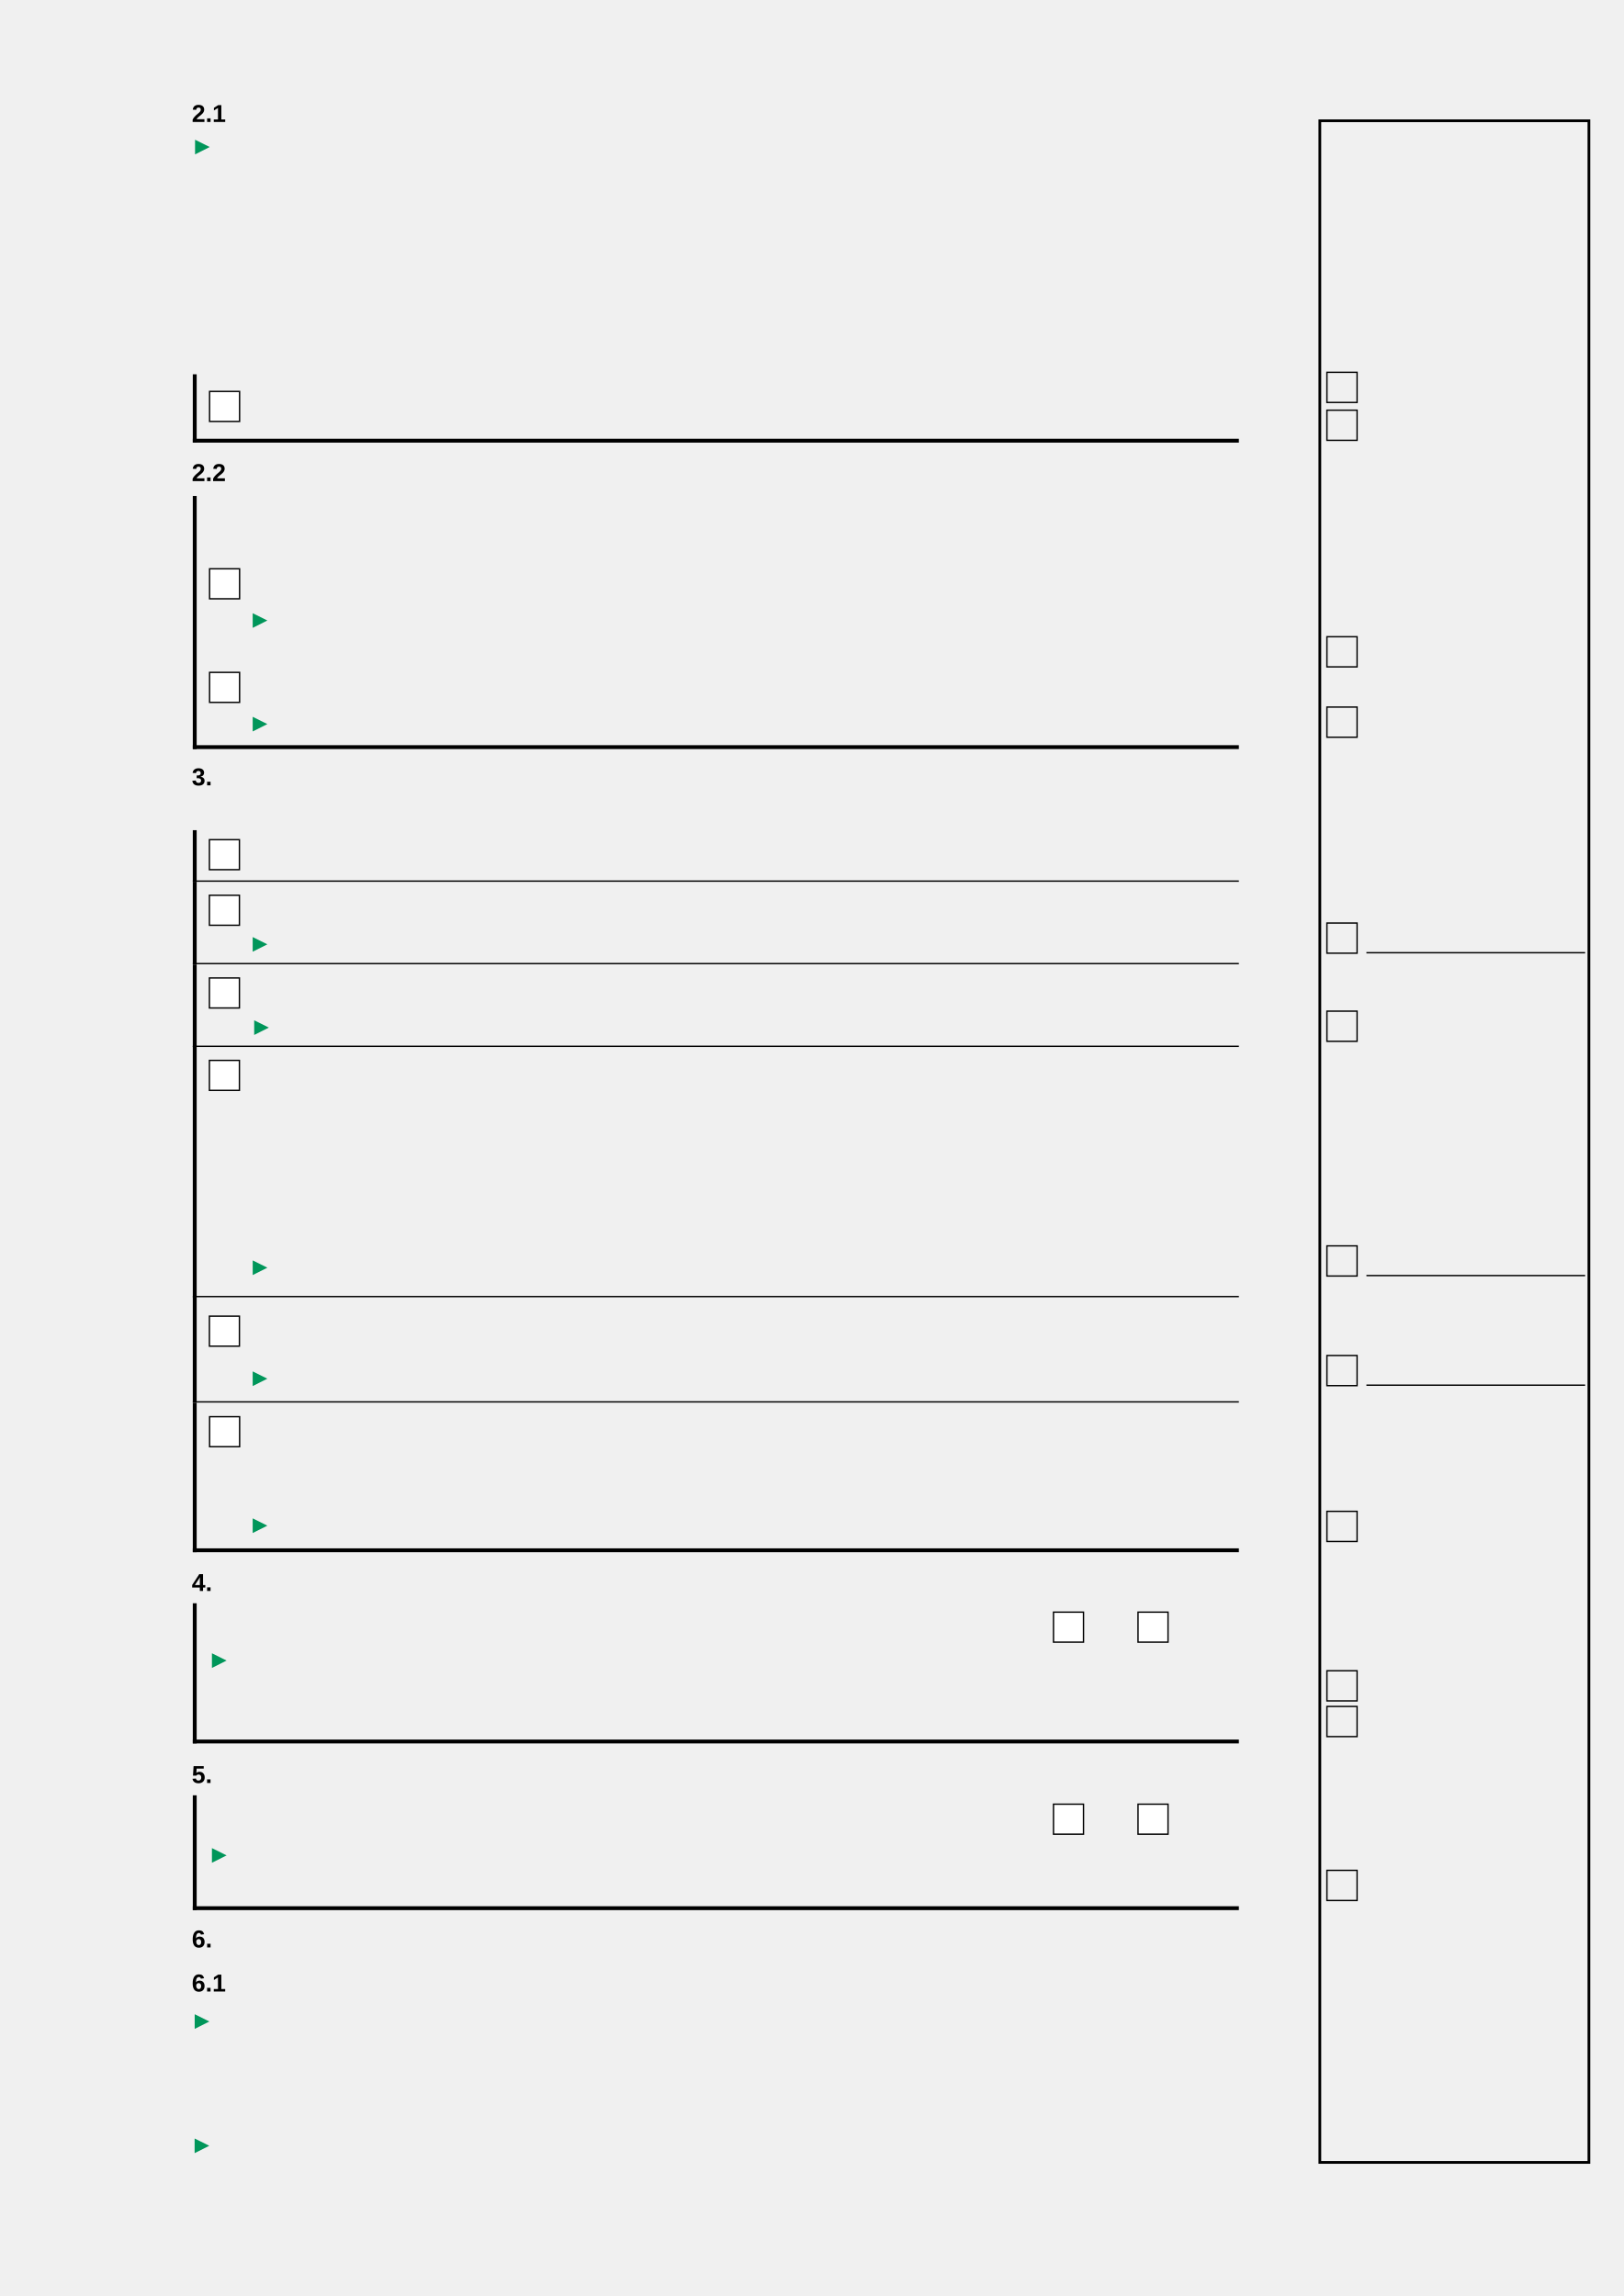
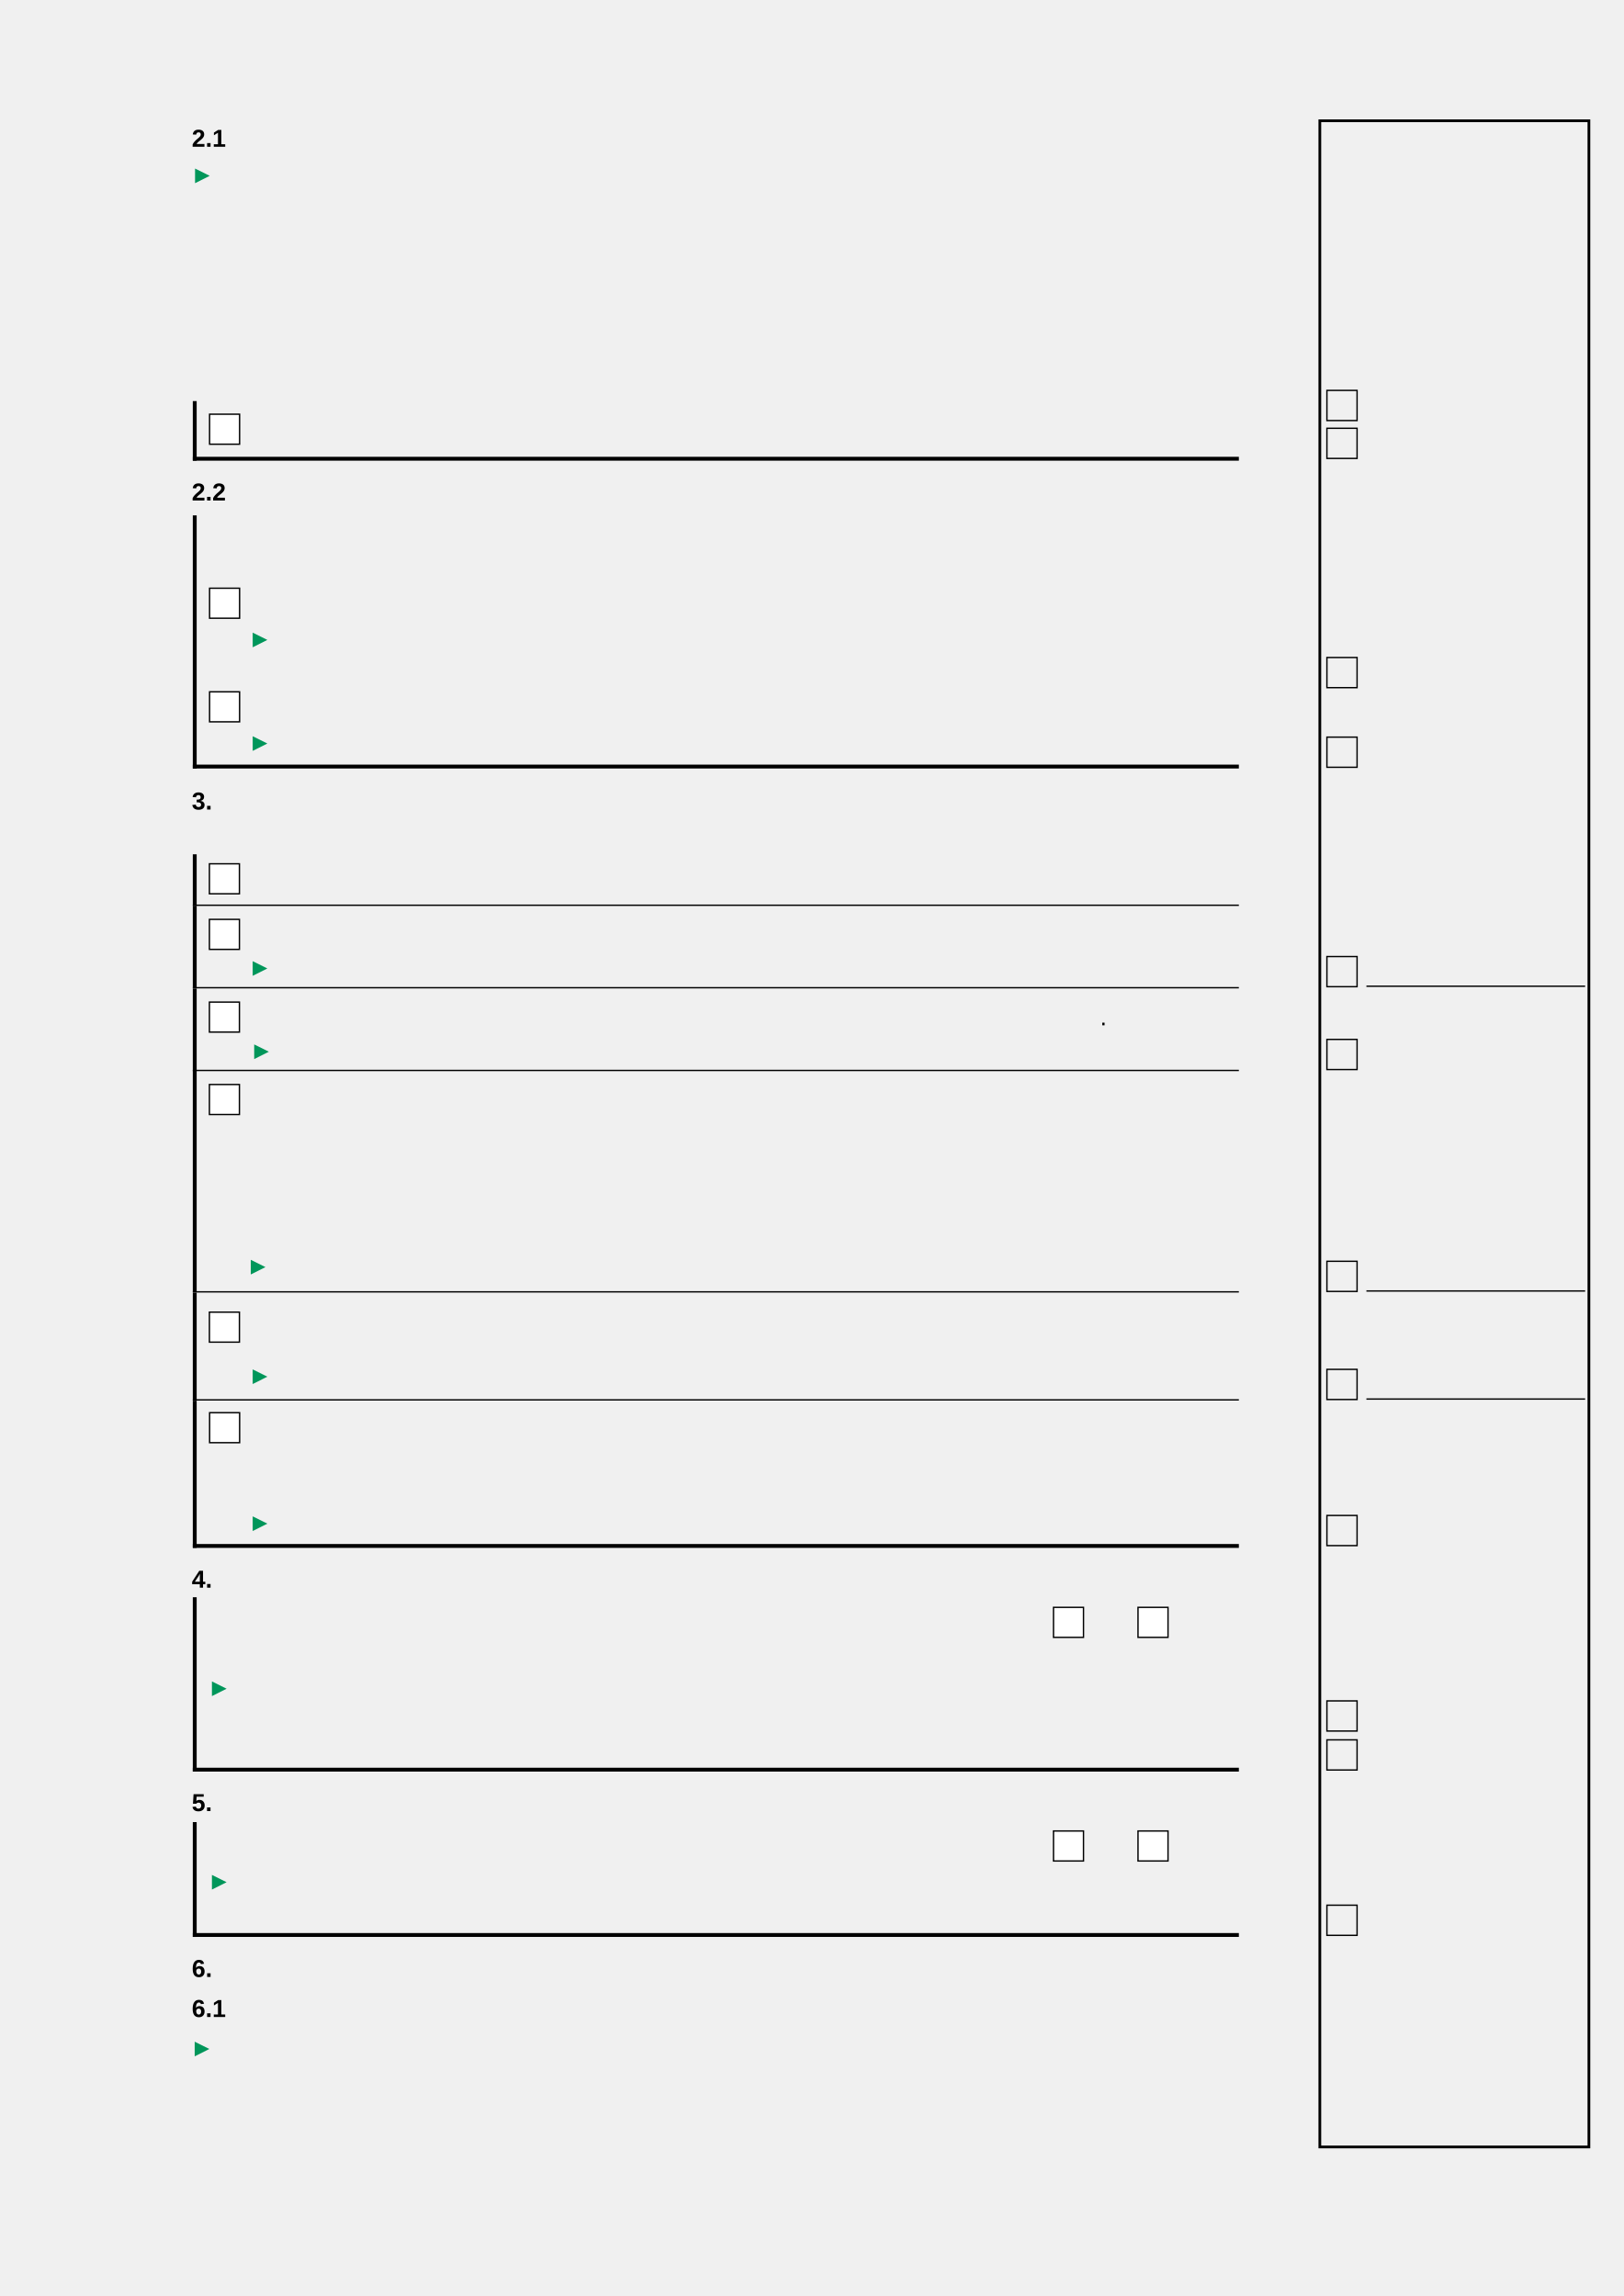
- <svg xmlns="http://www.w3.org/2000/svg" version="1.1" width="744.095" height="1052.362" id="svg2" xml:space="preserve">
+ <svg xmlns="http://www.w3.org/2000/svg" version="1.1" id="svg2" xml:space="preserve" width="793.701" height="1122.52" viewBox="0 0 793.701 1122.52">
  <defs id="defs6" />
-   <g transform="matrix(1.25,0,0,-1.25,0,1052.362)" id="g10">
-     <path d="m 483.874,48.983 98.646,0 0,748.624 -98.646,0 0,-748.624 z" id="path24" style="fill:none;stroke:#000000;stroke-width:1;stroke-linecap:butt;stroke-linejoin:miter;stroke-miterlimit:10;stroke-opacity:1;stroke-dasharray:none" />
-     <path d="m 486.471,694.318 11.055,0 0,11.055 -11.055,0 0,-11.055 z" id="path34" style="fill:none;stroke:#000000;stroke-width:0.5;stroke-linecap:butt;stroke-linejoin:miter;stroke-miterlimit:10;stroke-opacity:1;stroke-dasharray:none" />
-     <path d="m 486.471,680.431 11.055,0 0,11.055 -11.055,0 0,-11.055 z" id="path40" style="fill:none;stroke:#000000;stroke-width:0.5;stroke-linecap:butt;stroke-linejoin:miter;stroke-miterlimit:10;stroke-opacity:1;stroke-dasharray:none" />
-     <path d="m 486.471,597.362 11.055,0 0,11.055 -11.055,0 0,-11.055 z" id="path46" style="fill:none;stroke:#000000;stroke-width:0.5;stroke-linecap:butt;stroke-linejoin:miter;stroke-miterlimit:10;stroke-opacity:1;stroke-dasharray:none" />
-     <path d="m 486.471,571.567 11.055,0 0,11.055 -11.055,0 0,-11.055 z" id="path52" style="fill:none;stroke:#000000;stroke-width:0.5;stroke-linecap:butt;stroke-linejoin:miter;stroke-miterlimit:10;stroke-opacity:1;stroke-dasharray:none" />
-     <path d="m 486.471,492.378 11.055,0 0,11.055 -11.055,0 0,-11.055 z" id="path58" style="fill:none;stroke:#000000;stroke-width:0.5;stroke-linecap:butt;stroke-linejoin:miter;stroke-miterlimit:10;stroke-opacity:1;stroke-dasharray:none" />
-     <g transform="translate(501.199,492.548)" id="g60">
-       <path d="M 0,0 79.685,0" id="path62" style="fill:none;stroke:#000000;stroke-width:0.5;stroke-linecap:square;stroke-linejoin:miter;stroke-miterlimit:10;stroke-opacity:1;stroke-dasharray:none" />
+   <g id="g10" transform="matrix(1.333333,0,0,-1.333333,0,1122.52)">
+     <path d="M 483.874,54.652 H 582.52 V 797.607 H 483.874 Z" style="fill:none;stroke:#000000;stroke-width:1;stroke-linecap:butt;stroke-linejoin:miter;stroke-miterlimit:10;stroke-dasharray:none;stroke-opacity:1" id="path24" />
+     <path d="m 486.471,687.685 h 11.055 v 11.055 h -11.055 z" style="fill:none;stroke:#000000;stroke-width:0.5;stroke-linecap:butt;stroke-linejoin:miter;stroke-miterlimit:10;stroke-dasharray:none;stroke-opacity:1" id="path34" />
+     <path d="m 486.471,673.798 h 11.055 v 11.055 h -11.055 z" style="fill:none;stroke:#000000;stroke-width:0.5;stroke-linecap:butt;stroke-linejoin:miter;stroke-miterlimit:10;stroke-dasharray:none;stroke-opacity:1" id="path40" />
+     <path d="m 486.471,589.745 h 11.055 V 600.8 h -11.055 z" style="fill:none;stroke:#000000;stroke-width:0.5;stroke-linecap:butt;stroke-linejoin:miter;stroke-miterlimit:10;stroke-dasharray:none;stroke-opacity:1" id="path46" />
+     <path d="m 486.471,560.549 h 11.055 v 11.055 h -11.055 z" style="fill:none;stroke:#000000;stroke-width:0.5;stroke-linecap:butt;stroke-linejoin:miter;stroke-miterlimit:10;stroke-dasharray:none;stroke-opacity:1" id="path52" />
+     <path d="m 486.471,480.093 h 11.055 v 11.055 h -11.055 z" style="fill:none;stroke:#000000;stroke-width:0.5;stroke-linecap:butt;stroke-linejoin:miter;stroke-miterlimit:10;stroke-dasharray:none;stroke-opacity:1" id="path58" />
+     <g id="g60" transform="translate(501.199,480.263)">
+       <path d="M 0,0 H 79.685" style="fill:none;stroke:#000000;stroke-width:0.5;stroke-linecap:square;stroke-linejoin:miter;stroke-miterlimit:10;stroke-dasharray:none;stroke-opacity:1" id="path62" />
    </g>
-     <path d="m 486.471,460.069 11.055,0 0,11.055 -11.055,0 0,-11.055 z" id="path64" style="fill:none;stroke:#000000;stroke-width:0.5;stroke-linecap:butt;stroke-linejoin:miter;stroke-miterlimit:10;stroke-opacity:1;stroke-dasharray:none" />
-     <path d="m 486.471,374.003 11.055,0 0,11.055 -11.055,0 0,-11.055 z" id="path70" style="fill:none;stroke:#000000;stroke-width:0.5;stroke-linecap:butt;stroke-linejoin:miter;stroke-miterlimit:10;stroke-opacity:1;stroke-dasharray:none" />
-     <g transform="translate(501.199,374.173)" id="g72">
-       <path d="M 0,0 79.685,0" id="path74" style="fill:none;stroke:#000000;stroke-width:0.5;stroke-linecap:square;stroke-linejoin:miter;stroke-miterlimit:10;stroke-opacity:1;stroke-dasharray:none" />
+     <path d="m 486.471,449.711 h 11.055 v 11.055 h -11.055 z" style="fill:none;stroke:#000000;stroke-width:0.5;stroke-linecap:butt;stroke-linejoin:miter;stroke-miterlimit:10;stroke-dasharray:none;stroke-opacity:1" id="path64" />
+     <path d="m 486.471,368.351 h 11.055 v 11.055 h -11.055 z" style="fill:none;stroke:#000000;stroke-width:0.5;stroke-linecap:butt;stroke-linejoin:miter;stroke-miterlimit:10;stroke-dasharray:none;stroke-opacity:1" id="path70" />
+     <g id="g72" transform="translate(501.199,368.521)">
+       <path d="M 0,0 H 79.685" style="fill:none;stroke:#000000;stroke-width:0.5;stroke-linecap:square;stroke-linejoin:miter;stroke-miterlimit:10;stroke-dasharray:none;stroke-opacity:1" id="path74" />
    </g>
-     <path d="m 486.471,333.808 11.055,0 0,11.055 -11.055,0 0,-11.055 z" id="path76" style="fill:none;stroke:#000000;stroke-width:0.5;stroke-linecap:butt;stroke-linejoin:miter;stroke-miterlimit:10;stroke-opacity:1;stroke-dasharray:none" />
-     <g transform="translate(501.199,333.978)" id="g78">
-       <path d="M 0,0 79.685,0" id="path80" style="fill:none;stroke:#000000;stroke-width:0.5;stroke-linecap:square;stroke-linejoin:miter;stroke-miterlimit:10;stroke-opacity:1;stroke-dasharray:none" />
+     <path d="m 486.471,328.723 h 11.055 v 11.055 h -11.055 z" style="fill:none;stroke:#000000;stroke-width:0.5;stroke-linecap:butt;stroke-linejoin:miter;stroke-miterlimit:10;stroke-dasharray:none;stroke-opacity:1" id="path76" />
+     <g id="g78" transform="translate(501.199,328.893)">
+       <path d="M 0,0 H 79.685" style="fill:none;stroke:#000000;stroke-width:0.5;stroke-linecap:square;stroke-linejoin:miter;stroke-miterlimit:10;stroke-dasharray:none;stroke-opacity:1" id="path80" />
    </g>
-     <path d="m 486.471,276.664 11.055,0 0,11.055 -11.055,0 0,-11.055 z" id="path82" style="fill:none;stroke:#000000;stroke-width:0.5;stroke-linecap:butt;stroke-linejoin:miter;stroke-miterlimit:10;stroke-opacity:1;stroke-dasharray:none" />
-     <path d="m 486.471,218.214 11.055,0 0,11.055 -11.055,0 0,-11.055 z" id="path88" style="fill:none;stroke:#000000;stroke-width:0.5;stroke-linecap:butt;stroke-linejoin:miter;stroke-miterlimit:10;stroke-opacity:1;stroke-dasharray:none" />
-     <path d="m 486.471,205.118 11.055,0 0,11.055 -11.055,0 0,-11.055 z" id="path94" style="fill:none;stroke:#000000;stroke-width:0.5;stroke-linecap:butt;stroke-linejoin:miter;stroke-miterlimit:10;stroke-opacity:1;stroke-dasharray:none" />
-     <path d="m 486.471,145.023 11.055,0 0,11.055 -11.055,0 0,-11.055 z" id="path100" style="fill:none;stroke:#000000;stroke-width:0.5;stroke-linecap:butt;stroke-linejoin:miter;stroke-miterlimit:10;stroke-opacity:1;stroke-dasharray:none" />
-     <text transform="matrix(1,0,0,-1,70.311,797.158)" id="text106">
-       <tspan x="0 5.004 7.506" y="0" id="tspan108" style="font-size:9px;font-variant:normal;font-weight:bold;font-stretch:normal;writing-mode:lr-tb;fill:#000000;fill-opacity:1;fill-rule:nonzero;stroke:none;font-family:Arial;-inkscape-font-specification:Arial-BoldMT">2.1</tspan>
+     <path d="m 486.471,275.151 h 11.055 v 11.055 h -11.055 z" style="fill:none;stroke:#000000;stroke-width:0.5;stroke-linecap:butt;stroke-linejoin:miter;stroke-miterlimit:10;stroke-dasharray:none;stroke-opacity:1" id="path82" />
+     <path d="m 486.471,207.156 h 11.055 v 11.055 h -11.055 z" style="fill:none;stroke:#000000;stroke-width:0.5;stroke-linecap:butt;stroke-linejoin:miter;stroke-miterlimit:10;stroke-dasharray:none;stroke-opacity:1" id="path88" />
+     <path d="m 486.471,192.869 h 11.055 v 11.055 h -11.055 z" style="fill:none;stroke:#000000;stroke-width:0.5;stroke-linecap:butt;stroke-linejoin:miter;stroke-miterlimit:10;stroke-dasharray:none;stroke-opacity:1" id="path94" />
+     <path d="m 486.471,132.245 h 11.055 V 143.3 h -11.055 z" style="fill:none;stroke:#000000;stroke-width:0.5;stroke-linecap:butt;stroke-linejoin:miter;stroke-miterlimit:10;stroke-dasharray:none;stroke-opacity:1" id="path100" />
+     <text transform="matrix(1,0,0,-1,70.311,788.07)" style="font-variant:normal;font-weight:bold;font-stretch:normal;font-size:9px;font-family:Arial;-inkscape-font-specification:Arial-BoldMT;writing-mode:lr-tb;fill:#000000;fill-opacity:1;fill-rule:nonzero;stroke:none" id="text108">
+       <tspan x="0 5.004 7.506" y="0" id="tspan106">2.1</tspan>
    </text>
-     <text transform="matrix(1,0,0,-1,69.744,785.404)" id="text110">
-       <tspan x="0" y="0" id="tspan112" style="font-size:9px;font-variant:normal;font-weight:bold;font-stretch:normal;writing-mode:lr-tb;fill:#00965a;fill-opacity:1;fill-rule:nonzero;stroke:none;font-family:Arial;-inkscape-font-specification:Arial-BoldMT">►</tspan>
+     <text transform="matrix(1,0,0,-1,69.744,774.84)" style="font-variant:normal;font-weight:bold;font-stretch:normal;font-size:9px;font-family:Arial;-inkscape-font-specification:Arial-BoldMT;writing-mode:lr-tb;fill:#00965a;fill-opacity:1;fill-rule:nonzero;stroke:none" id="text112">
+       <tspan x="0" y="0" id="tspan110">►</tspan>
    </text>
-     <g transform="translate(70.685,680.302)" id="g162">
-       <path d="M 0,0 383.503,0" id="path164" style="fill:none;stroke:#000000;stroke-width:1.417;stroke-linecap:butt;stroke-linejoin:miter;stroke-miterlimit:10;stroke-opacity:1;stroke-dasharray:none" />
+     <g id="g162" transform="translate(70.685,673.68)">
+       <path d="M 0,0 H 383.503" style="fill:none;stroke:#000000;stroke-width:1.417;stroke-linecap:butt;stroke-linejoin:miter;stroke-miterlimit:10;stroke-dasharray:none;stroke-opacity:1" id="path164" />
    </g>
-     <g transform="translate(71.394,704.646)" id="g166">
-       <path d="M 0,0 0,-25.053" id="path168" style="fill:none;stroke:#000000;stroke-width:1.417;stroke-linecap:butt;stroke-linejoin:miter;stroke-miterlimit:10;stroke-opacity:1;stroke-dasharray:none" />
+     <g id="g166" transform="translate(71.394,694.821)">
+       <path d="M 0,0 V -21.85" style="fill:none;stroke:#000000;stroke-width:1.417;stroke-linecap:butt;stroke-linejoin:miter;stroke-miterlimit:10;stroke-dasharray:none;stroke-opacity:1" id="path168" />
    </g>
-     <path d="m 76.837,687.36 11,0 0,11 -11,0 0,-11 z" id="path170" style="fill:#ffffff;fill-opacity:1;fill-rule:nonzero;stroke:none" />
-     <path d="m 76.837,687.36 11,0 0,11 -11,0 0,-11 z" id="path172" style="fill:none;stroke:#000000;stroke-width:0.5;stroke-linecap:butt;stroke-linejoin:miter;stroke-miterlimit:10;stroke-opacity:1;stroke-dasharray:none" />
-     <text transform="matrix(1,0,0,-1,70.306,665.484)" id="text202">
-       <tspan x="0 5.004 7.506" y="0" id="tspan204" style="font-size:9px;font-variant:normal;font-weight:bold;font-stretch:normal;writing-mode:lr-tb;fill:#000000;fill-opacity:1;fill-rule:nonzero;stroke:none;font-family:Arial;-inkscape-font-specification:Arial-BoldMT">2.2</tspan>
+     <path d="m 76.837,679.009 h 11 v 11 h -11 z" style="fill:#ffffff;fill-opacity:1;fill-rule:nonzero;stroke:none" id="path170" />
+     <path d="m 76.837,679.009 h 11 v 11 h -11 z" style="fill:none;stroke:#000000;stroke-width:0.5;stroke-linecap:butt;stroke-linejoin:miter;stroke-miterlimit:10;stroke-dasharray:none;stroke-opacity:1" id="path172" />
+     <text transform="matrix(1,0,0,-1,70.306,658.366)" style="font-variant:normal;font-weight:bold;font-stretch:normal;font-size:9px;font-family:Arial;-inkscape-font-specification:Arial-BoldMT;writing-mode:lr-tb;fill:#000000;fill-opacity:1;fill-rule:nonzero;stroke:none" id="text204">
+       <tspan x="0 5.004 7.506" y="0" id="tspan202">2.2</tspan>
    </text>
-     <g transform="translate(70.685,567.938)" id="g212">
-       <path d="M 0,0 383.503,0" id="path214" style="fill:none;stroke:#000000;stroke-width:1.417;stroke-linecap:butt;stroke-linejoin:miter;stroke-miterlimit:10;stroke-opacity:1;stroke-dasharray:none" />
+     <g id="g212" transform="translate(70.685,560.815)">
+       <path d="M 0,0 H 383.503" style="fill:none;stroke:#000000;stroke-width:1.417;stroke-linecap:butt;stroke-linejoin:miter;stroke-miterlimit:10;stroke-dasharray:none;stroke-opacity:1" id="path214" />
    </g>
-     <g transform="translate(71.394,660.031)" id="g216">
-       <path d="M 0,0 0,-92.802" id="path218" style="fill:none;stroke:#000000;stroke-width:1.417;stroke-linecap:butt;stroke-linejoin:miter;stroke-miterlimit:10;stroke-opacity:1;stroke-dasharray:none" />
+     <g id="g216" transform="translate(71.394,652.908)">
+       <path d="M 0,0 V -92.802" style="fill:none;stroke:#000000;stroke-width:1.417;stroke-linecap:butt;stroke-linejoin:miter;stroke-miterlimit:10;stroke-dasharray:none;stroke-opacity:1" id="path218" />
    </g>
-     <path d="m 76.837,622.327 11,0 0,11 -11,0 0,-11 z" id="path238" style="fill:#ffffff;fill-opacity:1;fill-rule:nonzero;stroke:none" />
-     <path d="m 76.837,622.327 11,0 0,11 -11,0 0,-11 z" id="path240" style="fill:none;stroke:#000000;stroke-width:0.5;stroke-linecap:butt;stroke-linejoin:miter;stroke-miterlimit:10;stroke-opacity:1;stroke-dasharray:none" />
-     <text transform="matrix(1,0,0,-1,90.875,611.791)" id="text254">
-       <tspan x="0" y="0" id="tspan256" style="font-size:9px;font-variant:normal;font-weight:bold;font-stretch:normal;writing-mode:lr-tb;fill:#00965a;fill-opacity:1;fill-rule:nonzero;stroke:none;font-family:Arial;-inkscape-font-specification:Arial-BoldMT">►</tspan>
+     <path d="m 76.837,615.204 h 11 v 11 h -11 z" style="fill:#ffffff;fill-opacity:1;fill-rule:nonzero;stroke:none" id="path238" />
+     <path d="m 76.837,615.204 h 11 v 11 h -11 z" style="fill:none;stroke:#000000;stroke-width:0.5;stroke-linecap:butt;stroke-linejoin:miter;stroke-miterlimit:10;stroke-dasharray:none;stroke-opacity:1" id="path240" />
+     <text transform="matrix(1,0,0,-1,90.875,604.668)" style="font-variant:normal;font-weight:bold;font-stretch:normal;font-size:9px;font-family:Arial;-inkscape-font-specification:Arial-BoldMT;writing-mode:lr-tb;fill:#00965a;fill-opacity:1;fill-rule:nonzero;stroke:none" id="text256">
+       <tspan x="0" y="0" id="tspan254">►</tspan>
    </text>
-     <path d="m 76.837,584.342 11,0 0,11 -11,0 0,-11 z" id="path264" style="fill:#ffffff;fill-opacity:1;fill-rule:nonzero;stroke:none" />
-     <path d="m 76.837,584.342 11,0 0,11 -11,0 0,-11 z" id="path266" style="fill:none;stroke:#000000;stroke-width:0.5;stroke-linecap:butt;stroke-linejoin:miter;stroke-miterlimit:10;stroke-opacity:1;stroke-dasharray:none" />
-     <text transform="matrix(1,0,0,-1,90.875,573.807)" id="text288">
-       <tspan x="0" y="0" id="tspan290" style="font-size:9px;font-variant:normal;font-weight:bold;font-stretch:normal;writing-mode:lr-tb;fill:#00965a;fill-opacity:1;fill-rule:nonzero;stroke:none;font-family:Arial;-inkscape-font-specification:Arial-BoldMT">►</tspan>
+     <path d="m 76.837,577.219 h 11 v 11 h -11 z" style="fill:#ffffff;fill-opacity:1;fill-rule:nonzero;stroke:none" id="path264" />
+     <path d="m 76.837,577.219 h 11 v 11 h -11 z" style="fill:none;stroke:#000000;stroke-width:0.5;stroke-linecap:butt;stroke-linejoin:miter;stroke-miterlimit:10;stroke-dasharray:none;stroke-opacity:1" id="path266" />
+     <text transform="matrix(1,0,0,-1,90.875,566.684)" style="font-variant:normal;font-weight:bold;font-stretch:normal;font-size:9px;font-family:Arial;-inkscape-font-specification:Arial-BoldMT;writing-mode:lr-tb;fill:#00965a;fill-opacity:1;fill-rule:nonzero;stroke:none" id="text290">
+       <tspan x="0" y="0" id="tspan288">►</tspan>
    </text>
-     <text transform="matrix(1,0,0,-1,70.31,553.908)" id="text296">
-       <tspan x="0 5.004" y="0" id="tspan298" style="font-size:9px;font-variant:normal;font-weight:bold;font-stretch:normal;writing-mode:lr-tb;fill:#000000;fill-opacity:1;fill-rule:nonzero;stroke:none;font-family:Arial;-inkscape-font-specification:Arial-BoldMT">3.</tspan>
+     <text transform="matrix(1,0,0,-1,70.31,545.057)" style="font-variant:normal;font-weight:bold;font-stretch:normal;font-size:9px;font-family:Arial;-inkscape-font-specification:Arial-BoldMT;writing-mode:lr-tb;fill:#000000;fill-opacity:1;fill-rule:nonzero;stroke:none" id="text298">
+       <tspan x="0 5.004" y="0" id="tspan296">3.</tspan>
    </text>
-     <g transform="translate(70.685,518.806)" id="g304">
-       <path d="M 0,0 383.503,0" id="path306" style="fill:none;stroke:#000000;stroke-width:0.5;stroke-linecap:butt;stroke-linejoin:miter;stroke-miterlimit:10;stroke-opacity:1;stroke-dasharray:none" />
+     <g id="g304" transform="translate(70.685,509.962)">
+       <path d="M 0,0 H 383.503" style="fill:none;stroke:#000000;stroke-width:0.5;stroke-linecap:butt;stroke-linejoin:miter;stroke-miterlimit:10;stroke-dasharray:none;stroke-opacity:1" id="path306" />
    </g>
-     <g transform="translate(71.394,537.481)" id="g308">
-       <path d="M 0,0 0,-18.925" id="path310" style="fill:none;stroke:#000000;stroke-width:1.417;stroke-linecap:butt;stroke-linejoin:miter;stroke-miterlimit:10;stroke-opacity:1;stroke-dasharray:none" />
+     <g id="g308" transform="translate(71.394,528.637)">
+       <path d="M 0,0 V -18.925" style="fill:none;stroke:#000000;stroke-width:1.417;stroke-linecap:butt;stroke-linejoin:miter;stroke-miterlimit:10;stroke-dasharray:none;stroke-opacity:1" id="path310" />
    </g>
-     <path d="m 76.775,523.001 11,0 0,11 -11,0 0,-11 z" id="path312" style="fill:#ffffff;fill-opacity:1;fill-rule:nonzero;stroke:none" />
-     <path d="m 76.775,523.001 11,0 0,11 -11,0 0,-11 z" id="path314" style="fill:none;stroke:#000000;stroke-width:0.5;stroke-linecap:butt;stroke-linejoin:miter;stroke-miterlimit:10;stroke-opacity:1;stroke-dasharray:none" />
-     <g transform="translate(70.685,488.56)" id="g328">
-       <path d="M 0,0 383.503,0" id="path330" style="fill:none;stroke:#000000;stroke-width:0.5;stroke-linecap:butt;stroke-linejoin:miter;stroke-miterlimit:10;stroke-opacity:1;stroke-dasharray:none" />
+     <path d="m 76.775,514.157 h 11 v 11 h -11 z" style="fill:#ffffff;fill-opacity:1;fill-rule:nonzero;stroke:none" id="path312" />
+     <path d="m 76.775,514.157 h 11 v 11 h -11 z" style="fill:none;stroke:#000000;stroke-width:0.5;stroke-linecap:butt;stroke-linejoin:miter;stroke-miterlimit:10;stroke-dasharray:none;stroke-opacity:1" id="path314" />
+     <g id="g328" transform="translate(70.685,479.716)">
+       <path d="M 0,0 H 383.503" style="fill:none;stroke:#000000;stroke-width:0.5;stroke-linecap:butt;stroke-linejoin:miter;stroke-miterlimit:10;stroke-dasharray:none;stroke-opacity:1" id="path330" />
    </g>
-     <g transform="translate(71.394,518.574)" id="g332">
-       <path d="M 0,0 0,-30.264" id="path334" style="fill:none;stroke:#000000;stroke-width:1.417;stroke-linecap:butt;stroke-linejoin:miter;stroke-miterlimit:10;stroke-opacity:1;stroke-dasharray:none" />
+     <g id="g332" transform="translate(71.394,509.73)">
+       <path d="M 0,0 V -30.264" style="fill:none;stroke:#000000;stroke-width:1.417;stroke-linecap:butt;stroke-linejoin:miter;stroke-miterlimit:10;stroke-dasharray:none;stroke-opacity:1" id="path334" />
    </g>
-     <path d="m 76.775,502.62 11,0 0,11 -11,0 0,-11 z" id="path336" style="fill:#ffffff;fill-opacity:1;fill-rule:nonzero;stroke:none" />
-     <path d="m 76.775,502.62 11,0 0,11 -11,0 0,-11 z" id="path338" style="fill:none;stroke:#000000;stroke-width:0.5;stroke-linecap:butt;stroke-linejoin:miter;stroke-miterlimit:10;stroke-opacity:1;stroke-dasharray:none" />
-     <text transform="matrix(1,0,0,-1,90.873,493.045)" id="text358">
-       <tspan x="0" y="0" id="tspan360" style="font-size:9px;font-variant:normal;font-weight:bold;font-stretch:normal;writing-mode:lr-tb;fill:#00965a;fill-opacity:1;fill-rule:nonzero;stroke:none;font-family:Arial;-inkscape-font-specification:Arial-BoldMT">►</tspan>
+     <path d="m 76.775,493.776 h 11 v 11 h -11 z" style="fill:#ffffff;fill-opacity:1;fill-rule:nonzero;stroke:none" id="path336" />
+     <path d="m 76.775,493.776 h 11 v 11 h -11 z" style="fill:none;stroke:#000000;stroke-width:0.5;stroke-linecap:butt;stroke-linejoin:miter;stroke-miterlimit:10;stroke-dasharray:none;stroke-opacity:1" id="path338" />
+     <text transform="matrix(1,0,0,-1,90.873,484.201)" style="font-variant:normal;font-weight:bold;font-stretch:normal;font-size:9px;font-family:Arial;-inkscape-font-specification:Arial-BoldMT;writing-mode:lr-tb;fill:#00965a;fill-opacity:1;fill-rule:nonzero;stroke:none" id="text360">
+       <tspan x="0" y="0" id="tspan358">►</tspan>
    </text>
-     <g transform="translate(70.685,458.229)" id="g366">
-       <path d="M 0,0 383.503,0" id="path368" style="fill:none;stroke:#000000;stroke-width:0.5;stroke-linecap:butt;stroke-linejoin:miter;stroke-miterlimit:10;stroke-opacity:1;stroke-dasharray:none" />
+     <g id="g366" transform="translate(70.685,449.385)">
+       <path d="M 0,0 H 383.503" style="fill:none;stroke:#000000;stroke-width:0.5;stroke-linecap:butt;stroke-linejoin:miter;stroke-miterlimit:10;stroke-dasharray:none;stroke-opacity:1" id="path368" />
    </g>
-     <g transform="translate(71.394,488.243)" id="g370">
-       <path d="M 0,0 0,-30.264" id="path372" style="fill:none;stroke:#000000;stroke-width:1.417;stroke-linecap:butt;stroke-linejoin:miter;stroke-miterlimit:10;stroke-opacity:1;stroke-dasharray:none" />
+     <g id="g370" transform="translate(71.394,479.399)">
+       <path d="M 0,0 V -30.264" style="fill:none;stroke:#000000;stroke-width:1.417;stroke-linecap:butt;stroke-linejoin:miter;stroke-miterlimit:10;stroke-dasharray:none;stroke-opacity:1" id="path372" />
    </g>
-     <path d="m 76.775,472.289 11,0 0,11 -11,0 0,-11 z" id="path374" style="fill:#ffffff;fill-opacity:1;fill-rule:nonzero;stroke:none" />
-     <path d="m 76.775,472.289 11,0 0,11 -11,0 0,-11 z" id="path376" style="fill:none;stroke:#000000;stroke-width:0.5;stroke-linecap:butt;stroke-linejoin:miter;stroke-miterlimit:10;stroke-opacity:1;stroke-dasharray:none" />
-     <text transform="matrix(1,0,0,-1,91.426,462.519)" id="text396">
-       <tspan x="0" y="0" id="tspan398" style="font-size:9px;font-variant:normal;font-weight:bold;font-stretch:normal;writing-mode:lr-tb;fill:#00965a;fill-opacity:1;fill-rule:nonzero;stroke:none;font-family:Arial;-inkscape-font-specification:Arial-BoldMT">►</tspan>
+     <path d="m 76.775,463.445 h 11 v 11 h -11 z" style="fill:#ffffff;fill-opacity:1;fill-rule:nonzero;stroke:none" id="path374" />
+     <path d="m 76.775,463.445 h 11 v 11 h -11 z" style="fill:none;stroke:#000000;stroke-width:0.5;stroke-linecap:butt;stroke-linejoin:miter;stroke-miterlimit:10;stroke-dasharray:none;stroke-opacity:1" id="path376" />
+     <text transform="matrix(1,0,0,-1,403.284,465.939)" style="font-variant:normal;font-weight:normal;font-stretch:normal;font-size:9px;font-family:Arial;-inkscape-font-specification:ArialMT;writing-mode:lr-tb;fill:#000000;fill-opacity:1;fill-rule:nonzero;stroke:none" id="text388">
+       <tspan x="0" y="0" id="tspan386">.</tspan>
    </text>
-     <g transform="translate(70.685,366.467)" id="g404">
-       <path d="M 0,0 383.503,0" id="path406" style="fill:none;stroke:#000000;stroke-width:0.5;stroke-linecap:butt;stroke-linejoin:miter;stroke-miterlimit:10;stroke-opacity:1;stroke-dasharray:none" />
+     <text transform="matrix(1,0,0,-1,91.426,453.675)" style="font-variant:normal;font-weight:bold;font-stretch:normal;font-size:9px;font-family:Arial;-inkscape-font-specification:Arial-BoldMT;writing-mode:lr-tb;fill:#00965a;fill-opacity:1;fill-rule:nonzero;stroke:none" id="text398">
+       <tspan x="0" y="0" id="tspan396">►</tspan>
+     </text>
+     <g id="g404" transform="translate(70.685,368.198)">
+       <path d="M 0,0 H 383.503" style="fill:none;stroke:#000000;stroke-width:0.5;stroke-linecap:butt;stroke-linejoin:miter;stroke-miterlimit:10;stroke-dasharray:none;stroke-opacity:1" id="path406" />
    </g>
-     <g transform="translate(71.394,458.222)" id="g408">
-       <path d="M 0,0 0,-92.005" id="path410" style="fill:none;stroke:#000000;stroke-width:1.417;stroke-linecap:butt;stroke-linejoin:miter;stroke-miterlimit:10;stroke-opacity:1;stroke-dasharray:none" />
+     <g id="g408" transform="translate(71.394,449.377)">
+       <path d="M 0,0 V -81.429" style="fill:none;stroke:#000000;stroke-width:1.417;stroke-linecap:butt;stroke-linejoin:miter;stroke-miterlimit:10;stroke-dasharray:none;stroke-opacity:1" id="path410" />
    </g>
-     <path d="m 76.775,442.072 11,0 0,11 -11,0 0,-11 z" id="path412" style="fill:#ffffff;fill-opacity:1;fill-rule:nonzero;stroke:none" />
-     <path d="m 76.775,442.072 11,0 0,11 -11,0 0,-11 z" id="path414" style="fill:none;stroke:#000000;stroke-width:0.5;stroke-linecap:butt;stroke-linejoin:miter;stroke-miterlimit:10;stroke-opacity:1;stroke-dasharray:none" />
-     <text transform="matrix(1,0,0,-1,90.883,374.479)" id="text470">
-       <tspan x="0" y="0" id="tspan472" style="font-size:9px;font-variant:normal;font-weight:bold;font-stretch:normal;writing-mode:lr-tb;fill:#00965a;fill-opacity:1;fill-rule:nonzero;stroke:none;font-family:Arial;-inkscape-font-specification:Arial-BoldMT">►</tspan>
+     <path d="m 76.775,433.227 h 11 v 11 h -11 z" style="fill:#ffffff;fill-opacity:1;fill-rule:nonzero;stroke:none" id="path412" />
+     <path d="m 76.775,433.227 h 11 v 11 h -11 z" style="fill:none;stroke:#000000;stroke-width:0.5;stroke-linecap:butt;stroke-linejoin:miter;stroke-miterlimit:10;stroke-dasharray:none;stroke-opacity:1" id="path414" />
+     <text transform="matrix(1,0,0,-1,90.181,374.697)" style="font-variant:normal;font-weight:bold;font-stretch:normal;font-size:9px;font-family:Arial;-inkscape-font-specification:Arial-BoldMT;writing-mode:lr-tb;fill:#00965a;fill-opacity:1;fill-rule:nonzero;stroke:none" id="text470">
+       <tspan x="0" y="0" id="tspan468">►</tspan>
    </text>
-     <g transform="translate(70.685,327.847)" id="g478">
-       <path d="M 0,0 383.503,0" id="path480" style="fill:none;stroke:#000000;stroke-width:0.5;stroke-linecap:butt;stroke-linejoin:miter;stroke-miterlimit:10;stroke-opacity:1;stroke-dasharray:none" />
+     <g id="g476" transform="translate(70.685,328.584)">
+       <path d="M 0,0 H 383.503" style="fill:none;stroke:#000000;stroke-width:0.5;stroke-linecap:butt;stroke-linejoin:miter;stroke-miterlimit:10;stroke-dasharray:none;stroke-opacity:1" id="path478" />
    </g>
-     <g transform="translate(71.394,366.365)" id="g482">
-       <path d="M 0,0 0,-38.768" id="path484" style="fill:none;stroke:#000000;stroke-width:1.417;stroke-linecap:butt;stroke-linejoin:miter;stroke-miterlimit:10;stroke-opacity:1;stroke-dasharray:none" />
+     <g id="g480" transform="translate(71.394,367.839)">
+       <path d="M 0,0 V -39.505" style="fill:none;stroke:#000000;stroke-width:1.417;stroke-linecap:butt;stroke-linejoin:miter;stroke-miterlimit:10;stroke-dasharray:none;stroke-opacity:1" id="path482" />
    </g>
-     <path d="m 76.775,348.285 11,0 0,11 -11,0 0,-11 z" id="path486" style="fill:#ffffff;fill-opacity:1;fill-rule:nonzero;stroke:none" />
-     <path d="m 76.775,348.285 11,0 0,11 -11,0 0,-11 z" id="path488" style="fill:none;stroke:#000000;stroke-width:0.5;stroke-linecap:butt;stroke-linejoin:miter;stroke-miterlimit:10;stroke-opacity:1;stroke-dasharray:none" />
-     <text transform="matrix(1,0,0,-1,90.873,333.781)" id="text522">
-       <tspan x="0" y="0" id="tspan524" style="font-size:9px;font-variant:normal;font-weight:bold;font-stretch:normal;writing-mode:lr-tb;fill:#00965a;fill-opacity:1;fill-rule:nonzero;stroke:none;font-family:Arial;-inkscape-font-specification:Arial-BoldMT">►</tspan>
+     <path d="m 76.775,349.759 h 11 v 11 h -11 z" style="fill:#ffffff;fill-opacity:1;fill-rule:nonzero;stroke:none" id="path484" />
+     <path d="m 76.775,349.759 h 11 v 11 h -11 z" style="fill:none;stroke:#000000;stroke-width:0.5;stroke-linecap:butt;stroke-linejoin:miter;stroke-miterlimit:10;stroke-dasharray:none;stroke-opacity:1" id="path486" />
+     <text transform="matrix(1,0,0,-1,90.873,334.518)" style="font-variant:normal;font-weight:bold;font-stretch:normal;font-size:9px;font-family:Arial;-inkscape-font-specification:Arial-BoldMT;writing-mode:lr-tb;fill:#00965a;fill-opacity:1;fill-rule:nonzero;stroke:none" id="text526">
+       <tspan x="0" y="0" id="tspan524">►</tspan>
    </text>
-     <g transform="translate(70.685,273.439)" id="g536">
-       <path d="M 0,0 383.503,0" id="path538" style="fill:none;stroke:#000000;stroke-width:1.417;stroke-linecap:butt;stroke-linejoin:miter;stroke-miterlimit:10;stroke-opacity:1;stroke-dasharray:none" />
+     <g id="g538" transform="translate(70.685,275.026)">
+       <path d="M 0,0 H 383.503" style="fill:none;stroke:#000000;stroke-width:1.417;stroke-linecap:butt;stroke-linejoin:miter;stroke-miterlimit:10;stroke-dasharray:none;stroke-opacity:1" id="path540" />
    </g>
-     <g transform="translate(71.394,327.547)" id="g540">
-       <path d="M 0,0 0,-54.817" id="path542" style="fill:none;stroke:#000000;stroke-width:1.417;stroke-linecap:butt;stroke-linejoin:miter;stroke-miterlimit:10;stroke-opacity:1;stroke-dasharray:none" />
+     <g id="g542" transform="translate(71.394,328.284)">
+       <path d="M 0,0 V -53.967" style="fill:none;stroke:#000000;stroke-width:1.417;stroke-linecap:butt;stroke-linejoin:miter;stroke-miterlimit:10;stroke-dasharray:none;stroke-opacity:1" id="path544" />
    </g>
-     <path d="m 76.847,311.421 11,0 0,11 -11,0 0,-11 z" id="path544" style="fill:#ffffff;fill-opacity:1;fill-rule:nonzero;stroke:none" />
-     <path d="m 76.847,311.421 11,0 0,11 -11,0 0,-11 z" id="path546" style="fill:none;stroke:#000000;stroke-width:0.5;stroke-linecap:butt;stroke-linejoin:miter;stroke-miterlimit:10;stroke-opacity:1;stroke-dasharray:none" />
-     <text transform="matrix(1,0,0,-1,90.873,279.891)" id="text570">
-       <tspan x="0" y="0" id="tspan572" style="font-size:9px;font-variant:normal;font-weight:bold;font-stretch:normal;writing-mode:lr-tb;fill:#00965a;fill-opacity:1;fill-rule:nonzero;stroke:none;font-family:Arial;-inkscape-font-specification:Arial-BoldMT">►</tspan>
+     <path d="m 76.847,312.895 h 11 v 11 h -11 z" style="fill:#ffffff;fill-opacity:1;fill-rule:nonzero;stroke:none" id="path546" />
+     <path d="m 76.847,312.895 h 11 v 11 h -11 z" style="fill:none;stroke:#000000;stroke-width:0.5;stroke-linecap:butt;stroke-linejoin:miter;stroke-miterlimit:10;stroke-dasharray:none;stroke-opacity:1" id="path548" />
+     <text transform="matrix(1,0,0,-1,90.873,280.628)" style="font-variant:normal;font-weight:bold;font-stretch:normal;font-size:9px;font-family:Arial;-inkscape-font-specification:Arial-BoldMT;writing-mode:lr-tb;fill:#00965a;fill-opacity:1;fill-rule:nonzero;stroke:none" id="text574">
+       <tspan x="0" y="0" id="tspan572">►</tspan>
    </text>
-     <text transform="matrix(1,0,0,-1,70.308,258.507)" id="text578">
-       <tspan x="0 5.004" y="0" id="tspan580" style="font-size:9px;font-variant:normal;font-weight:bold;font-stretch:normal;writing-mode:lr-tb;fill:#000000;fill-opacity:1;fill-rule:nonzero;stroke:none;font-family:Arial;-inkscape-font-specification:Arial-BoldMT">4.</tspan>
+     <text transform="matrix(1,0,0,-1,70.308,259.73)" style="font-variant:normal;font-weight:bold;font-stretch:normal;font-size:9px;font-family:Arial;-inkscape-font-specification:Arial-BoldMT;writing-mode:lr-tb;fill:#000000;fill-opacity:1;fill-rule:nonzero;stroke:none" id="text582">
+       <tspan x="0 5.004" y="0" id="tspan580">4.</tspan>
    </text>
-     <g transform="translate(70.685,203.321)" id="g588">
-       <path d="M 0,0 383.503,0" id="path590" style="fill:none;stroke:#000000;stroke-width:1.417;stroke-linecap:butt;stroke-linejoin:miter;stroke-miterlimit:10;stroke-opacity:1;stroke-dasharray:none" />
+     <g id="g590" transform="translate(70.685,193)">
+       <path d="M 0,0 H 383.503" style="fill:none;stroke:#000000;stroke-width:1.417;stroke-linecap:butt;stroke-linejoin:miter;stroke-miterlimit:10;stroke-dasharray:none;stroke-opacity:1" id="path592" />
    </g>
-     <g transform="translate(71.394,254.008)" id="g592">
-       <path d="M 0,0 0,-51.396" id="path594" style="fill:none;stroke:#000000;stroke-width:1.417;stroke-linecap:butt;stroke-linejoin:miter;stroke-miterlimit:10;stroke-opacity:1;stroke-dasharray:none" />
+     <g id="g594" transform="translate(71.394,256.216)">
+       <path d="M 0,0 V -63.925" style="fill:none;stroke:#000000;stroke-width:1.417;stroke-linecap:butt;stroke-linejoin:miter;stroke-miterlimit:10;stroke-dasharray:none;stroke-opacity:1" id="path596" />
    </g>
-     <path d="m 386.23,239.754 11,0 0,11 -11,0 0,-11 z" id="path600" style="fill:#ffffff;fill-opacity:1;fill-rule:nonzero;stroke:none" />
-     <path d="m 386.23,239.754 11,0 0,11 -11,0 0,-11 z" id="path602" style="fill:none;stroke:#000000;stroke-width:0.5;stroke-linecap:butt;stroke-linejoin:miter;stroke-miterlimit:10;stroke-opacity:1;stroke-dasharray:none" />
-     <path d="m 417.216,239.754 11,0 0,11 -11,0 0,-11 z" id="path608" style="fill:#ffffff;fill-opacity:1;fill-rule:nonzero;stroke:none" />
-     <path d="m 417.216,239.754 11,0 0,11 -11,0 0,-11 z" id="path610" style="fill:none;stroke:#000000;stroke-width:0.5;stroke-linecap:butt;stroke-linejoin:miter;stroke-miterlimit:10;stroke-opacity:1;stroke-dasharray:none" />
-     <text transform="matrix(1,0,0,-1,75.933,230.422)" id="text616">
-       <tspan x="0" y="0" id="tspan618" style="font-size:9px;font-variant:normal;font-weight:bold;font-stretch:normal;writing-mode:lr-tb;fill:#00965a;fill-opacity:1;fill-rule:nonzero;stroke:none;font-family:Arial;-inkscape-font-specification:Arial-BoldMT">►</tspan>
+     <path d="m 386.23,241.508 h 11 v 11 h -11 z" style="fill:#ffffff;fill-opacity:1;fill-rule:nonzero;stroke:none" id="path604" />
+     <path d="m 386.23,241.508 h 11 v 11 h -11 z" style="fill:none;stroke:#000000;stroke-width:0.5;stroke-linecap:butt;stroke-linejoin:miter;stroke-miterlimit:10;stroke-dasharray:none;stroke-opacity:1" id="path606" />
+     <path d="m 417.216,241.508 h 11 v 11 h -11 z" style="fill:#ffffff;fill-opacity:1;fill-rule:nonzero;stroke:none" id="path612" />
+     <path d="m 417.216,241.508 h 11 v 11 h -11 z" style="fill:none;stroke:#000000;stroke-width:0.5;stroke-linecap:butt;stroke-linejoin:miter;stroke-miterlimit:10;stroke-dasharray:none;stroke-opacity:1" id="path614" />
+     <text transform="matrix(1,0,0,-1,75.933,220.098)" style="font-variant:normal;font-weight:bold;font-stretch:normal;font-size:9px;font-family:Arial;-inkscape-font-specification:Arial-BoldMT;writing-mode:lr-tb;fill:#00965a;fill-opacity:1;fill-rule:nonzero;stroke:none" id="text622">
+       <tspan x="0" y="0" id="tspan620">►</tspan>
    </text>
-     <text transform="matrix(1,0,0,-1,70.299,188.104)" id="text638">
-       <tspan x="0 5.004" y="0" id="tspan640" style="font-size:9px;font-variant:normal;font-weight:bold;font-stretch:normal;writing-mode:lr-tb;fill:#000000;fill-opacity:1;fill-rule:nonzero;stroke:none;font-family:Arial;-inkscape-font-specification:Arial-BoldMT">5.</tspan>
+     <text transform="matrix(1,0,0,-1,70.29,177.807)" style="font-variant:normal;font-weight:bold;font-stretch:normal;font-size:9px;font-family:Arial;-inkscape-font-specification:Arial-BoldMT;writing-mode:lr-tb;fill:#000000;fill-opacity:1;fill-rule:nonzero;stroke:none" id="text644">
+       <tspan x="0 5.004" y="0" id="tspan642">5.</tspan>
    </text>
-     <g transform="translate(70.685,142.206)" id="g648">
-       <path d="M 0,0 383.503,0" id="path650" style="fill:none;stroke:#000000;stroke-width:1.417;stroke-linecap:butt;stroke-linejoin:miter;stroke-miterlimit:10;stroke-opacity:1;stroke-dasharray:none" />
+     <g id="g652" transform="translate(70.685,132.376)">
+       <path d="M 0,0 H 383.503" style="fill:none;stroke:#000000;stroke-width:1.417;stroke-linecap:butt;stroke-linejoin:miter;stroke-miterlimit:10;stroke-dasharray:none;stroke-opacity:1" id="path654" />
    </g>
-     <g transform="translate(71.394,183.595)" id="g652">
-       <path d="M 0,0 0,-42.098" id="path654" style="fill:none;stroke:#000000;stroke-width:1.417;stroke-linecap:butt;stroke-linejoin:miter;stroke-miterlimit:10;stroke-opacity:1;stroke-dasharray:none" />
+     <g id="g656" transform="translate(71.394,173.765)">
+       <path d="M 0,0 V -42.098" style="fill:none;stroke:#000000;stroke-width:1.417;stroke-linecap:butt;stroke-linejoin:miter;stroke-miterlimit:10;stroke-dasharray:none;stroke-opacity:1" id="path658" />
    </g>
-     <path d="m 386.23,169.341 11,0 0,11 -11,0 0,-11 z" id="path660" style="fill:#ffffff;fill-opacity:1;fill-rule:nonzero;stroke:none" />
-     <path d="m 386.23,169.341 11,0 0,11 -11,0 0,-11 z" id="path662" style="fill:none;stroke:#000000;stroke-width:0.5;stroke-linecap:butt;stroke-linejoin:miter;stroke-miterlimit:10;stroke-opacity:1;stroke-dasharray:none" />
-     <path d="m 417.216,169.341 11,0 0,11 -11,0 0,-11 z" id="path668" style="fill:#ffffff;fill-opacity:1;fill-rule:nonzero;stroke:none" />
-     <path d="m 417.216,169.341 11,0 0,11 -11,0 0,-11 z" id="path670" style="fill:none;stroke:#000000;stroke-width:0.5;stroke-linecap:butt;stroke-linejoin:miter;stroke-miterlimit:10;stroke-opacity:1;stroke-dasharray:none" />
-     <text transform="matrix(1,0,0,-1,75.933,158.983)" id="text676">
-       <tspan x="0" y="0" id="tspan678" style="font-size:9px;font-variant:normal;font-weight:bold;font-stretch:normal;writing-mode:lr-tb;fill:#00965a;fill-opacity:1;fill-rule:nonzero;stroke:none;font-family:Arial;-inkscape-font-specification:Arial-BoldMT">►</tspan>
+     <path d="m 386.23,159.511 h 11 v 11 h -11 z" style="fill:#ffffff;fill-opacity:1;fill-rule:nonzero;stroke:none" id="path664" />
+     <path d="m 386.23,159.511 h 11 v 11 h -11 z" style="fill:none;stroke:#000000;stroke-width:0.5;stroke-linecap:butt;stroke-linejoin:miter;stroke-miterlimit:10;stroke-dasharray:none;stroke-opacity:1" id="path666" />
+     <path d="m 417.216,159.511 h 11 v 11 h -11 z" style="fill:#ffffff;fill-opacity:1;fill-rule:nonzero;stroke:none" id="path672" />
+     <path d="m 417.216,159.511 h 11 v 11 h -11 z" style="fill:none;stroke:#000000;stroke-width:0.5;stroke-linecap:butt;stroke-linejoin:miter;stroke-miterlimit:10;stroke-dasharray:none;stroke-opacity:1" id="path674" />
+     <text transform="matrix(1,0,0,-1,75.933,149.153)" style="font-variant:normal;font-weight:bold;font-stretch:normal;font-size:9px;font-family:Arial;-inkscape-font-specification:Arial-BoldMT;writing-mode:lr-tb;fill:#00965a;fill-opacity:1;fill-rule:nonzero;stroke:none" id="text682">
+       <tspan x="0" y="0" id="tspan680">►</tspan>
    </text>
-     <text transform="matrix(1,0,0,-1,70.32,127.803)" id="text688">
-       <tspan x="0 5.004" y="0" id="tspan690" style="font-size:9px;font-variant:normal;font-weight:bold;font-stretch:normal;writing-mode:lr-tb;fill:#000000;fill-opacity:1;fill-rule:nonzero;stroke:none;font-family:Arial;-inkscape-font-specification:Arial-BoldMT">6.</tspan>
+     <text transform="matrix(1,0,0,-1,70.32,116.983)" style="font-variant:normal;font-weight:bold;font-stretch:normal;font-size:9px;font-family:Arial;-inkscape-font-specification:Arial-BoldMT;writing-mode:lr-tb;fill:#000000;fill-opacity:1;fill-rule:nonzero;stroke:none" id="text694">
+       <tspan x="0 5.004" y="0" id="tspan692">6.</tspan>
    </text>
-     <text transform="matrix(1,0,0,-1,70.308,111.655)" id="text698">
-       <tspan x="0 5.004 7.506" y="0" id="tspan700" style="font-size:9px;font-variant:normal;font-weight:bold;font-stretch:normal;writing-mode:lr-tb;fill:#000000;fill-opacity:1;fill-rule:nonzero;stroke:none;font-family:Arial;-inkscape-font-specification:Arial-BoldMT">6.1</tspan>
+     <text transform="matrix(1,0,0,-1,70.308,102.315)" style="font-variant:normal;font-weight:bold;font-stretch:normal;font-size:9px;font-family:Arial;-inkscape-font-specification:Arial-BoldMT;writing-mode:lr-tb;fill:#000000;fill-opacity:1;fill-rule:nonzero;stroke:none" id="text704">
+       <tspan x="0 5.004 7.506" y="0" id="tspan702">6.1</tspan>
    </text>
-     <text transform="matrix(1,0,0,-1,69.61,98.074)" id="text708">
-       <tspan x="0" y="0" id="tspan710" style="font-size:9px;font-variant:normal;font-weight:bold;font-stretch:normal;writing-mode:lr-tb;fill:#00965a;fill-opacity:1;fill-rule:nonzero;stroke:none;font-family:Arial;-inkscape-font-specification:Arial-BoldMT">►</tspan>
+     <text transform="matrix(1,0,0,-1,69.61,87.997)" style="font-variant:normal;font-weight:bold;font-stretch:normal;font-size:9px;font-family:Arial;-inkscape-font-specification:Arial-BoldMT;writing-mode:lr-tb;fill:#00965a;fill-opacity:1;fill-rule:nonzero;stroke:none" id="text714">
+       <tspan x="0" y="0" id="tspan712">►</tspan>
    </text>
-     <text transform="matrix(1,0,0,-1,69.584,52.506)" id="text748">
-       <tspan x="0" y="0" id="tspan750" style="font-size:9px;font-variant:normal;font-weight:bold;font-stretch:normal;writing-mode:lr-tb;fill:#00965a;fill-opacity:1;fill-rule:nonzero;stroke:none;font-family:Arial;-inkscape-font-specification:Arial-BoldMT">►</tspan>
-     </text>
+     <flowRoot xml:space="preserve" id="flowRoot5223" style="fill:black;stroke:none;stroke-opacity:1;stroke-width:1px;stroke-linejoin:miter;stroke-linecap:butt;fill-opacity:1;font-family:Bitstream Vera Sans;font-style:normal;font-weight:normal;font-size:10.667px;line-height:125%;letter-spacing:0px;word-spacing:0px">
+       <flowRegion id="flowRegion5225">
+         <rect id="rect5227" width="234.943" height="34.61" x="117.033" y="530.217" />
+       </flowRegion>
+       <flowPara id="flowPara5229" />
+     </flowRoot>
  </g>
</svg>
